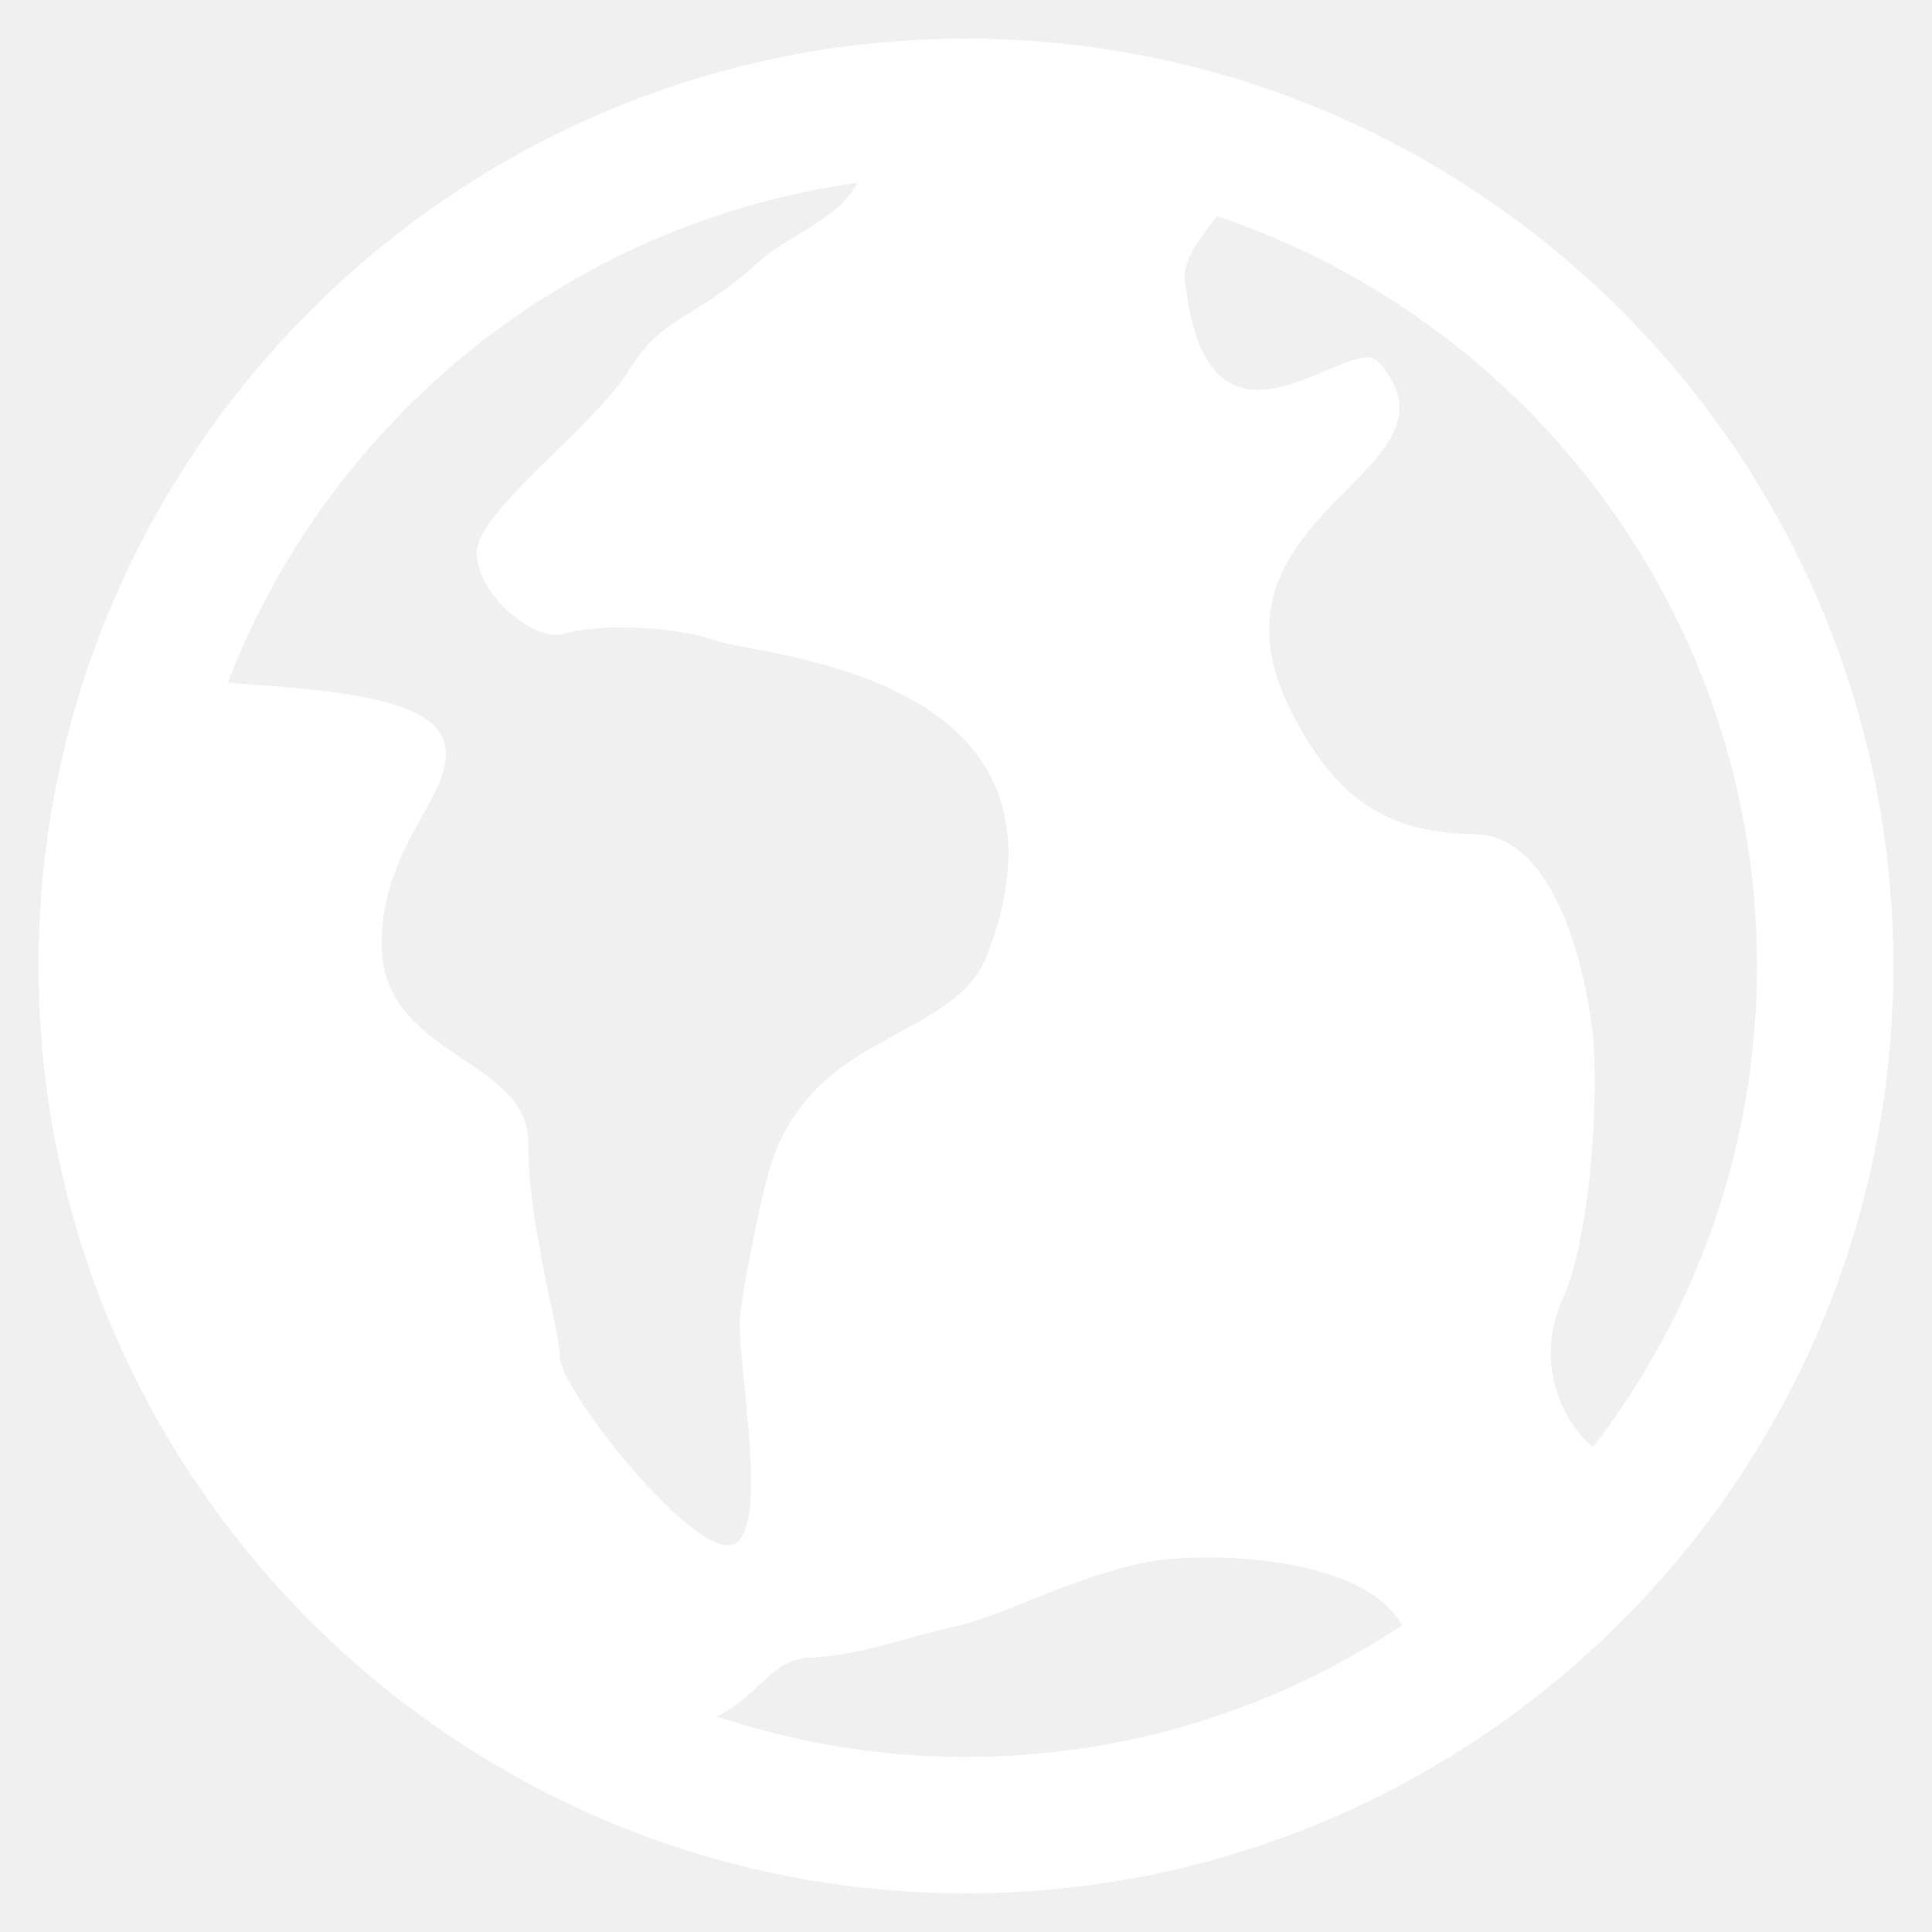
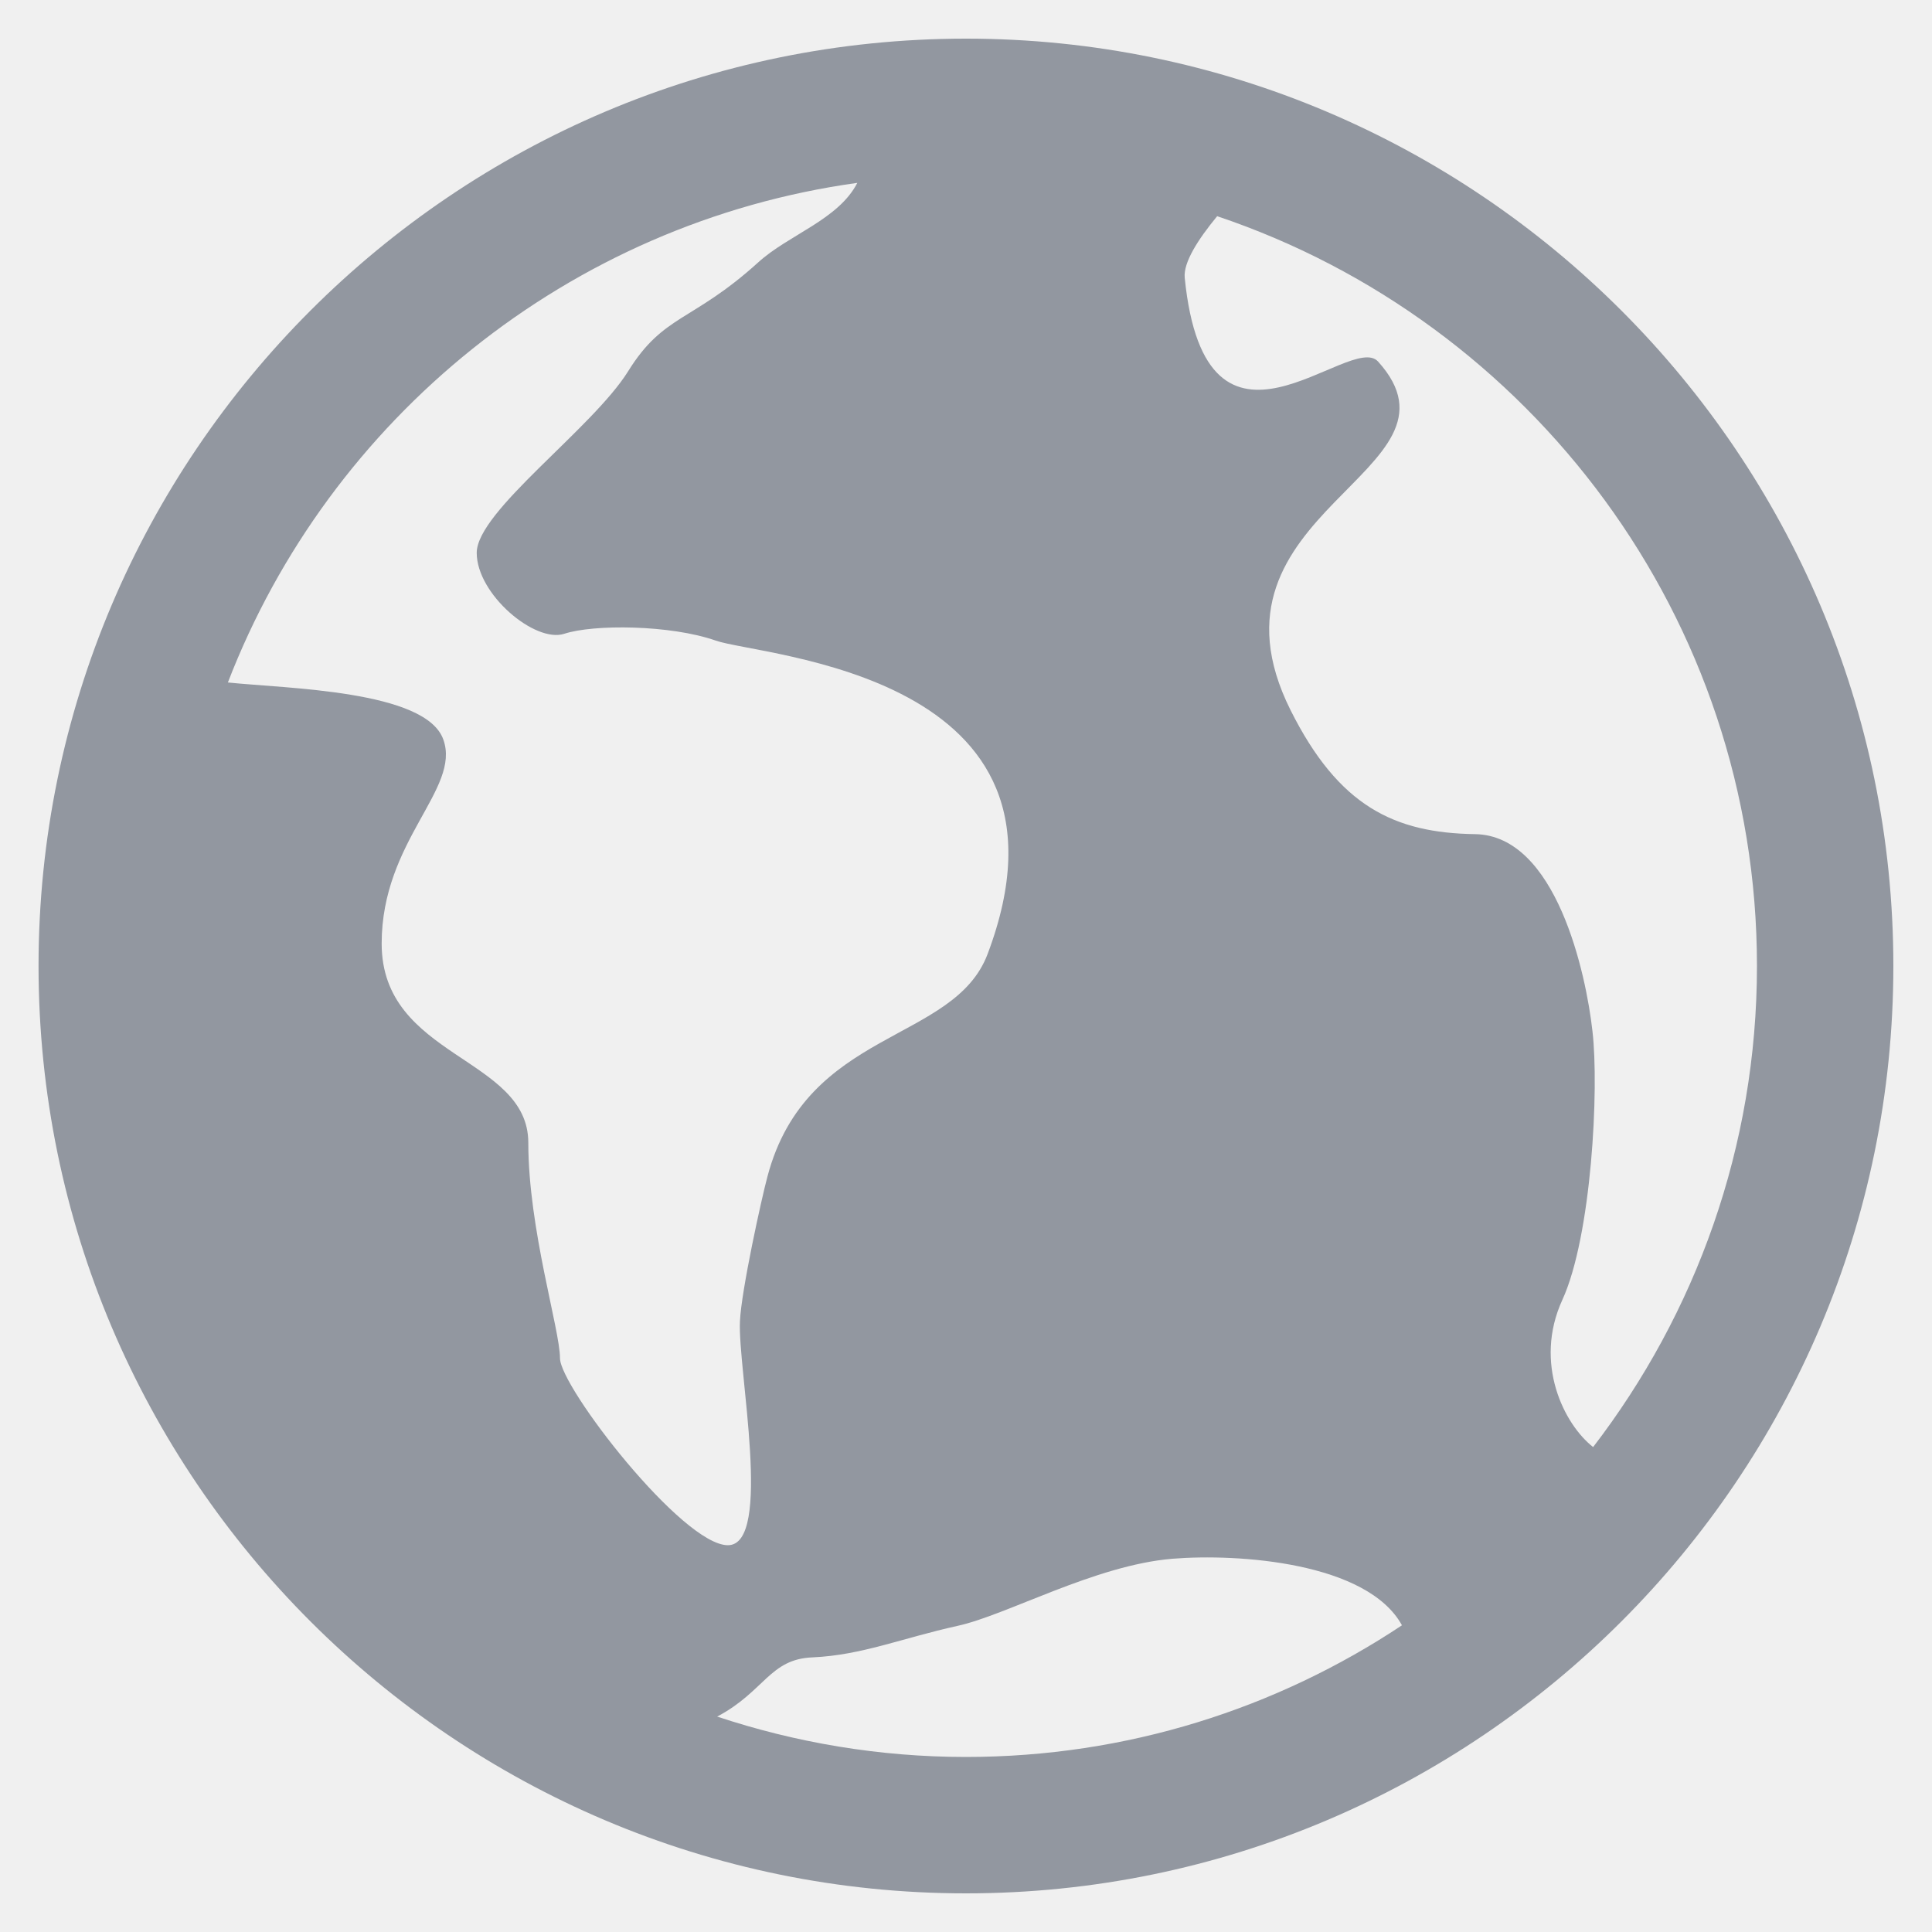
<svg xmlns="http://www.w3.org/2000/svg" version="1.1" id="Globe" x="0px" y="0px" viewBox="0 0 20 20" enable-background="new 0 0 20 20" xml:space="preserve">
-   <path style="fill:#ffffff;" d="M10,0.4c-5.295,0-9.601,4.307-9.601,9.6c0,5.293,4.306,9.6,9.601,9.6c5.293,0,9.6-4.307,9.6-9.6  C19.6,4.707,15.293,0.4,10,0.4z M18.188,10c0,1.873-0.636,3.6-1.696,4.98c-0.3-0.234-0.619-0.867-0.319-1.523  c0.303-0.66,0.382-2.188,0.312-2.783c-0.066-0.594-0.375-2.025-1.214-2.039c-0.838-0.012-1.413-0.289-1.911-1.283  c-1.033-2.068,1.939-2.465,0.906-3.609c-0.289-0.322-1.783,1.322-2.002-0.869C12.25,2.717,12.399,2.482,12.6,2.238  C15.844,3.328,18.188,6.395,18.188,10z M8.875,1.893C8.679,2.275,8.162,2.43,7.848,2.717C7.164,3.336,6.87,3.25,6.502,3.844  C6.131,4.438,4.935,5.293,4.935,5.723s0.604,0.936,0.906,0.838c0.302-0.1,1.099-0.094,1.567,0.07  c0.469,0.166,3.914,0.332,2.816,3.244c-0.348,0.926-1.873,0.77-2.279,2.303c-0.061,0.225-0.272,1.186-0.285,1.5  c-0.025,0.486,0.344,2.318-0.125,2.318c-0.471,0-1.738-1.639-1.738-1.936c0-0.297-0.328-1.338-0.328-2.23  c0-0.891-1.518-0.877-1.518-2.062c0-1.068,0.823-1.6,0.638-2.113c-0.181-0.51-1.627-0.527-2.23-0.59  C3.412,4.334,5.889,2.307,8.875,1.893z M7.424,17.77c0.492-0.26,0.542-0.596,0.988-0.613c0.51-0.023,0.925-0.199,1.5-0.326  c0.51-0.111,1.423-0.629,2.226-0.695c0.678-0.055,2.015,0.035,2.375,0.689c-1.295,0.861-2.848,1.363-4.514,1.363  C9.1,18.188,8.234,18.039,7.424,17.77z" />
+   <path style="fill:#9297A0;" d="M10,0.4c-5.295,0-9.601,4.307-9.601,9.6c0,5.293,4.306,9.6,9.601,9.6c5.293,0,9.6-4.307,9.6-9.6  C19.6,4.707,15.293,0.4,10,0.4z M18.188,10c0,1.873-0.636,3.6-1.696,4.98c-0.3-0.234-0.619-0.867-0.319-1.523  c0.303-0.66,0.382-2.188,0.312-2.783c-0.066-0.594-0.375-2.025-1.214-2.039c-0.838-0.012-1.413-0.289-1.911-1.283  c-1.033-2.068,1.939-2.465,0.906-3.609c-0.289-0.322-1.783,1.322-2.002-0.869C12.25,2.717,12.399,2.482,12.6,2.238  C15.844,3.328,18.188,6.395,18.188,10z M8.875,1.893C8.679,2.275,8.162,2.43,7.848,2.717C7.164,3.336,6.87,3.25,6.502,3.844  C6.131,4.438,4.935,5.293,4.935,5.723s0.604,0.936,0.906,0.838c0.302-0.1,1.099-0.094,1.567,0.07  c0.469,0.166,3.914,0.332,2.816,3.244c-0.348,0.926-1.873,0.77-2.279,2.303c-0.061,0.225-0.272,1.186-0.285,1.5  c-0.025,0.486,0.344,2.318-0.125,2.318c-0.471,0-1.738-1.639-1.738-1.936c0-0.297-0.328-1.338-0.328-2.23  c0-0.891-1.518-0.877-1.518-2.062c0-1.068,0.823-1.6,0.638-2.113c-0.181-0.51-1.627-0.527-2.23-0.59  C3.412,4.334,5.889,2.307,8.875,1.893z M7.424,17.77c0.492-0.26,0.542-0.596,0.988-0.613c0.51-0.023,0.925-0.199,1.5-0.326  c0.51-0.111,1.423-0.629,2.226-0.695c0.678-0.055,2.015,0.035,2.375,0.689c-1.295,0.861-2.848,1.363-4.514,1.363  C9.1,18.188,8.234,18.039,7.424,17.77z" />
</svg>
